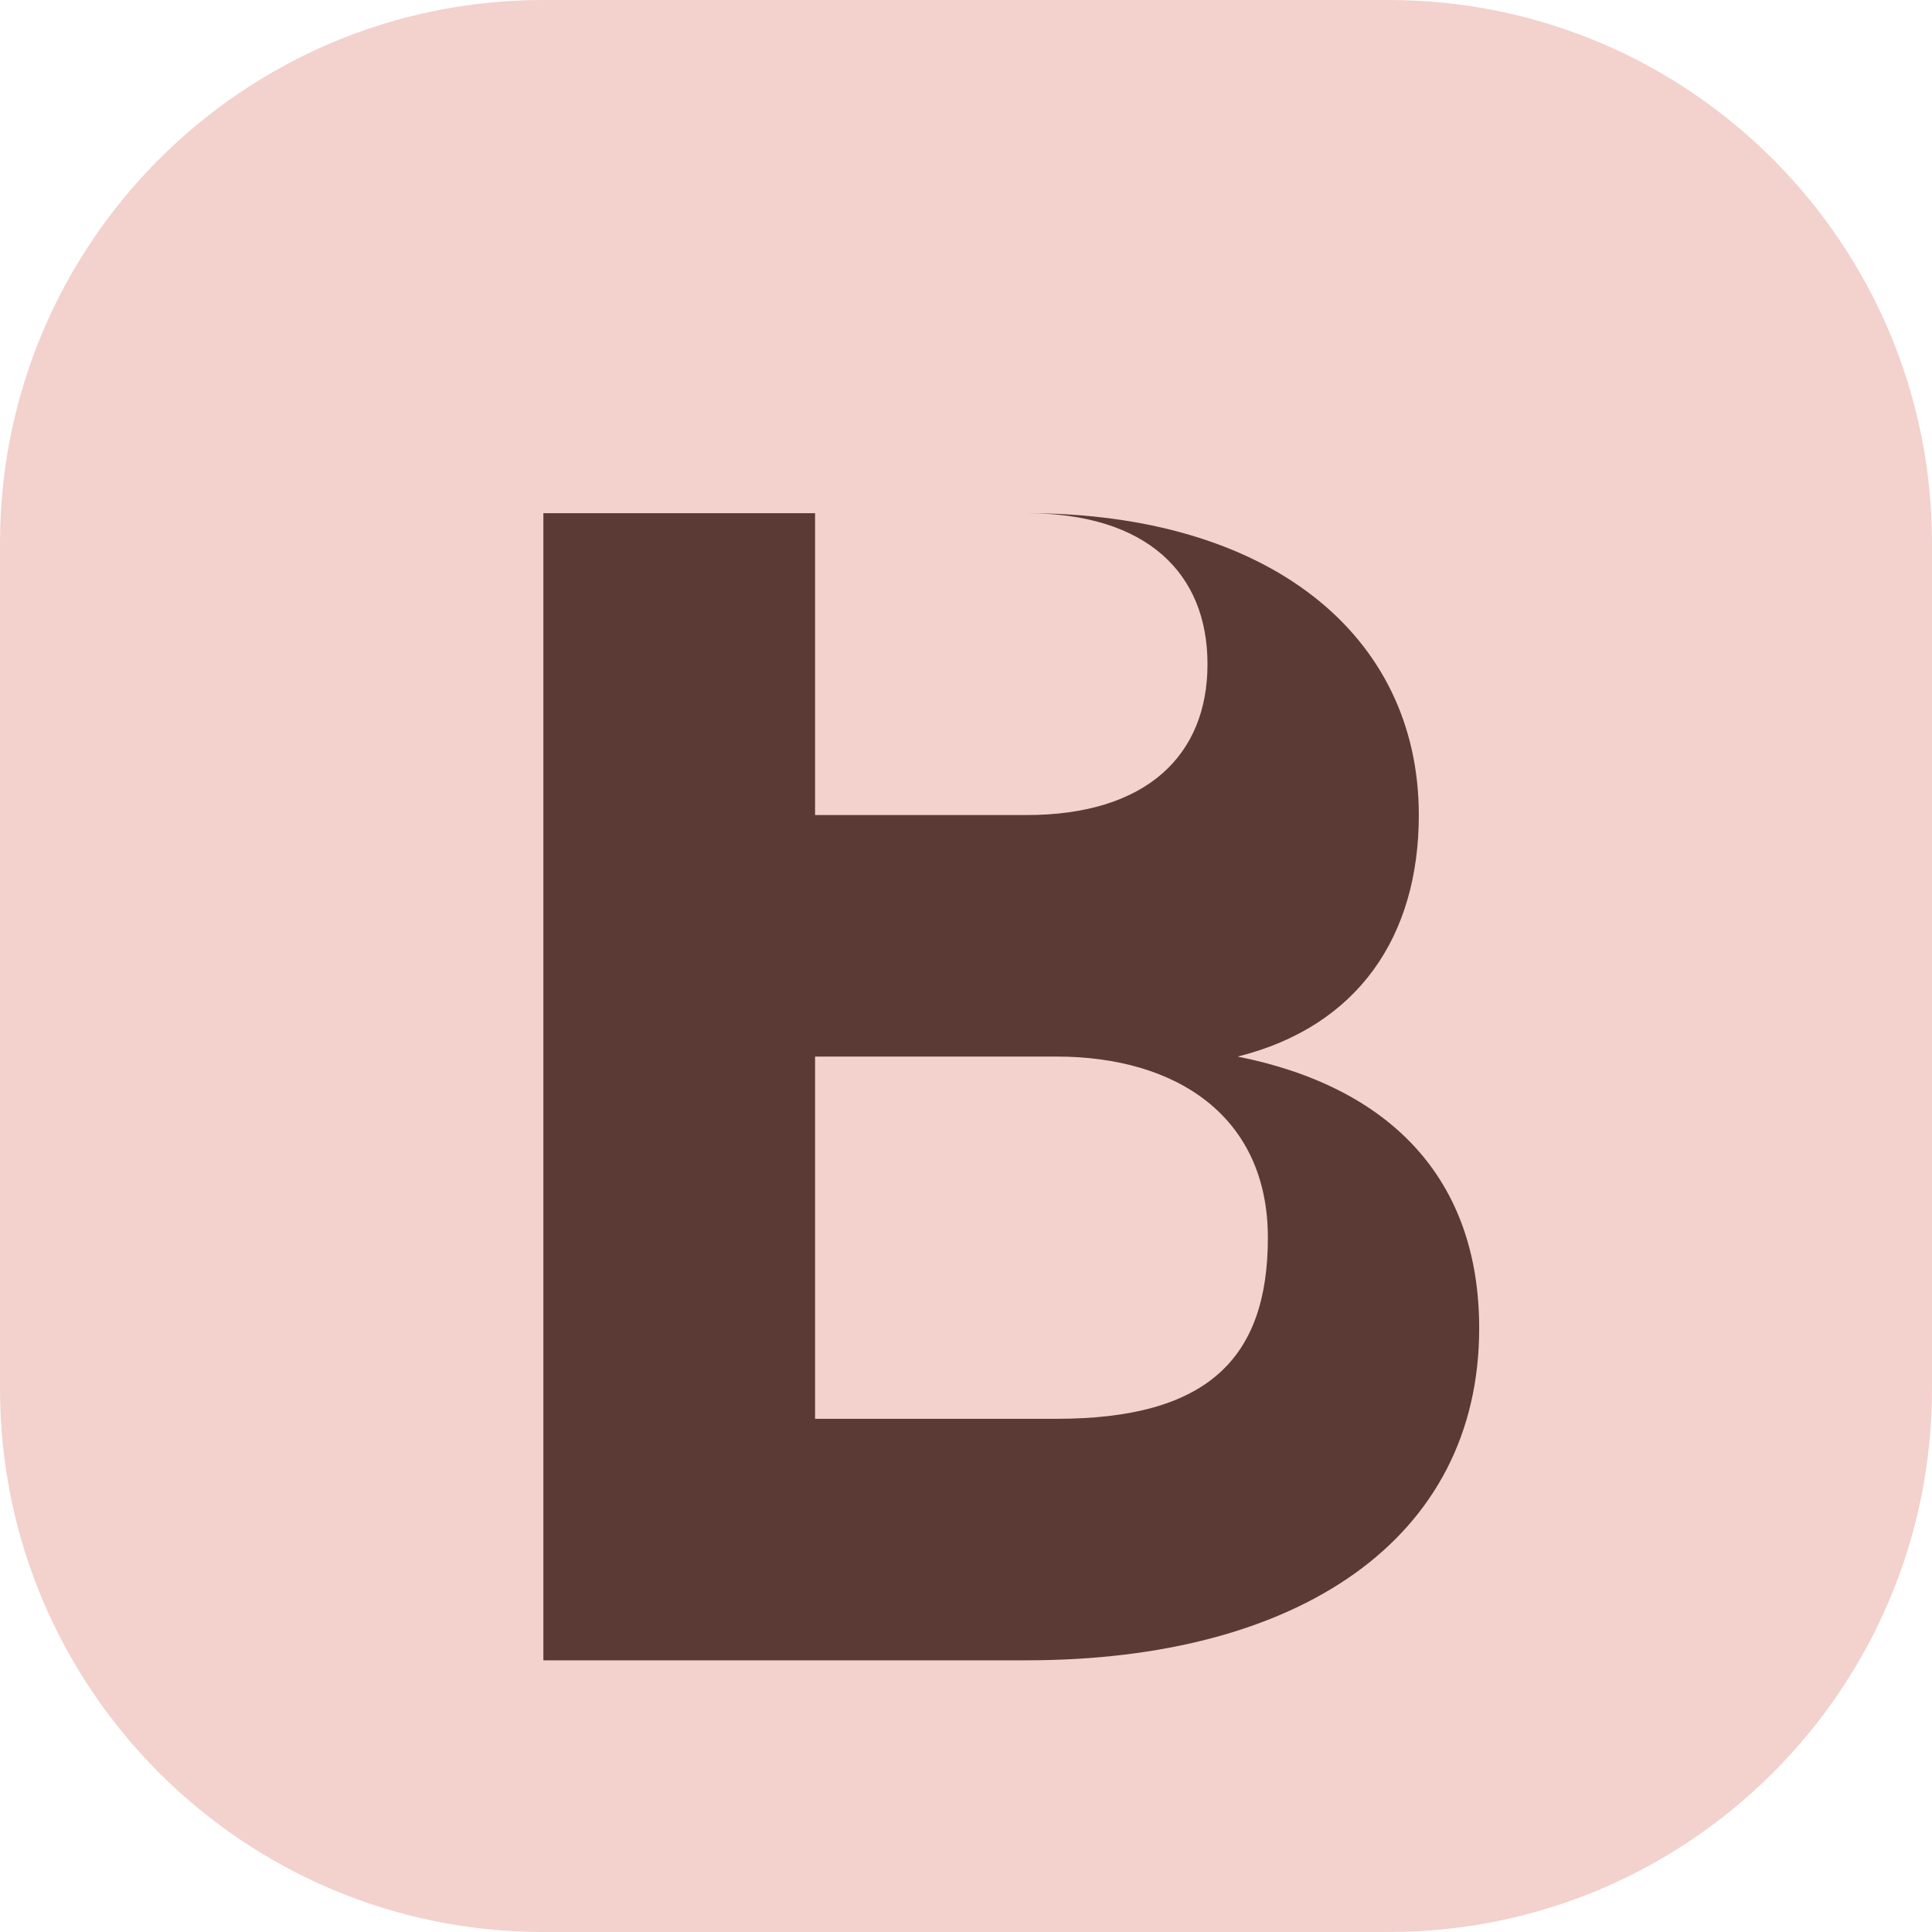
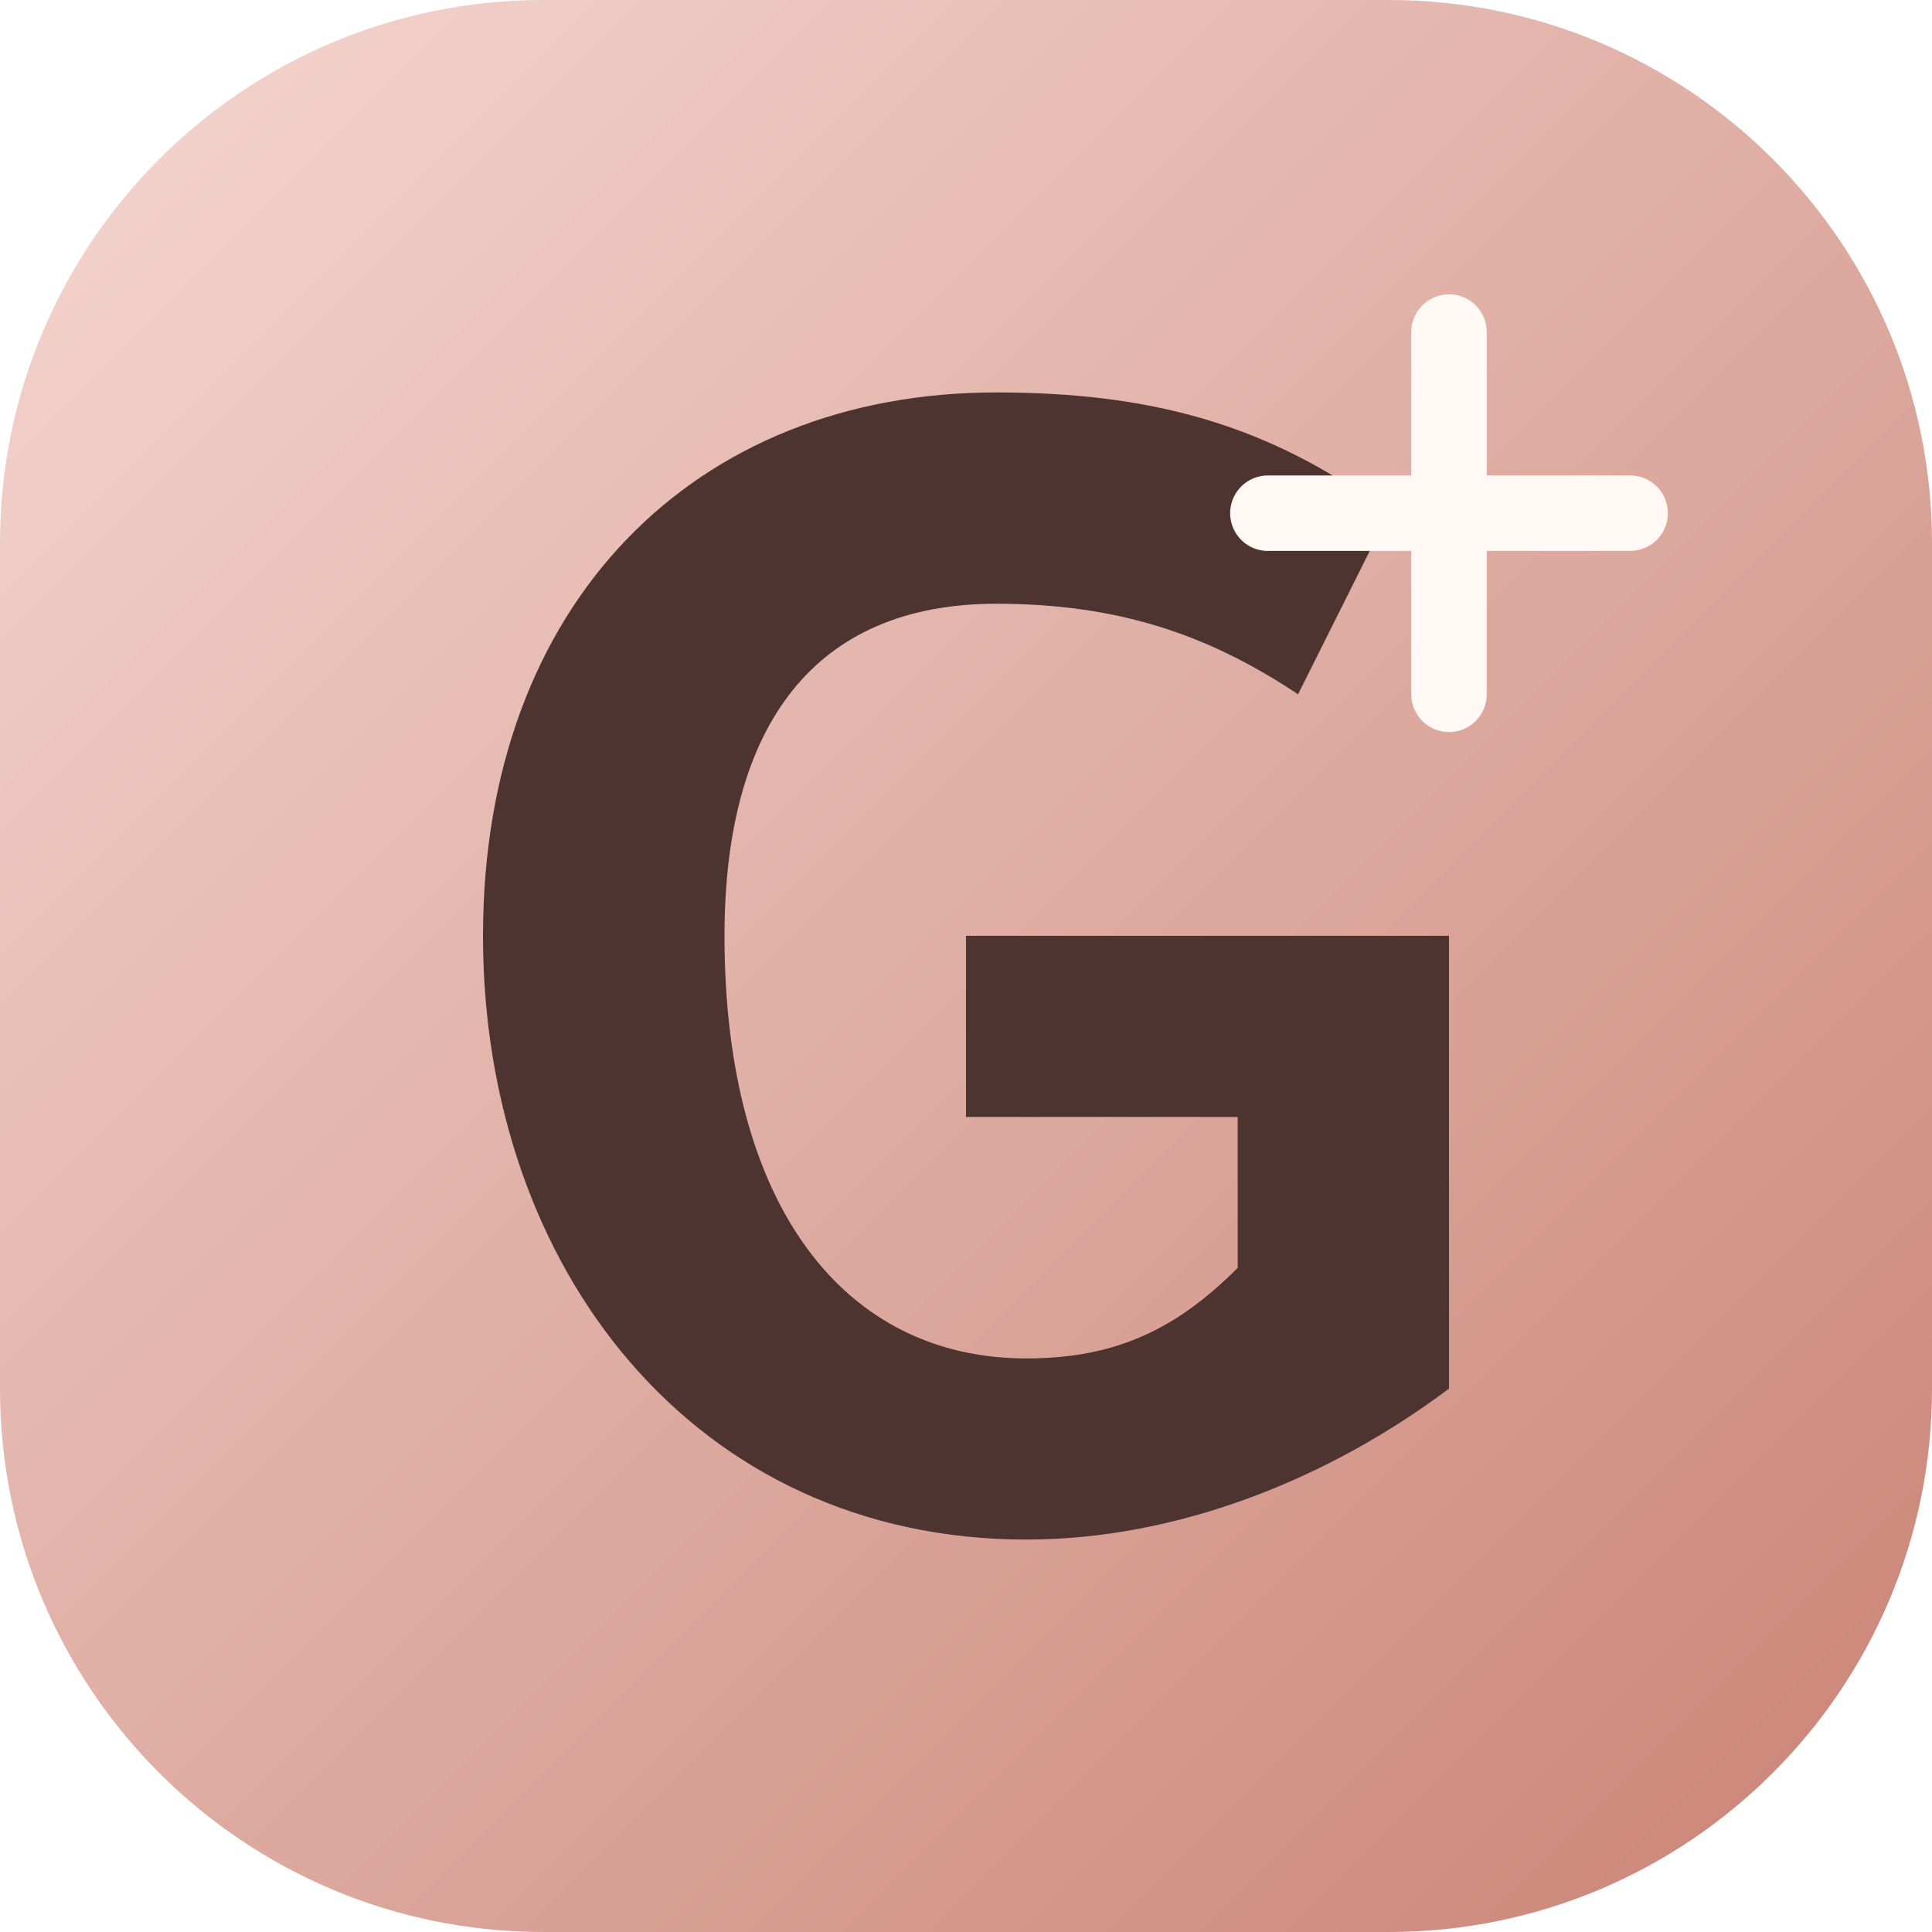
<svg xmlns="http://www.w3.org/2000/svg" viewBox="0 0 64 64">
-   <rect width="64" height="64" rx="18" fill="#f3d1cc" />
-   <path d="M18 45V17h16c8 0 13 4 13 10 0 4-2 7-6 8 5 1 8 4 8 9 0 7-6 11-15 11H18Zm9-18h7c4 0 6-2 6-5s-2-5-6-5h-7v10Zm0 20h8c5 0 7-2 7-6s-3-6-7-6h-8v12Z" fill="#5b3935" />
+   <defs>
+     <linearGradient id="g" x1="0" y1="0" x2="1" y2="1">
+       <stop offset="0" stop-color="#f5d8d2" />
+       <stop offset="1" stop-color="#c98274" />
+     </linearGradient>
+   </defs>
+   <rect width="64" height="64" rx="18" fill="url(#g)" />
+   <path d="M46 17c-4-3-8-4-13-4-10 0-17 7-17 18s7 20 18 20c5 0 10-2 14-5V31H32v6h9v5c-2 2-4 3-7 3-6 0-10-5-10-14 0-7 3-11 9-11 4 0 7 1 10 3l3-6Z" fill="#4e3431" />
+   <path d="M48 11v12M42 17h12" stroke="#fff8f4" stroke-width="2.5" stroke-linecap="round" />
</svg>
